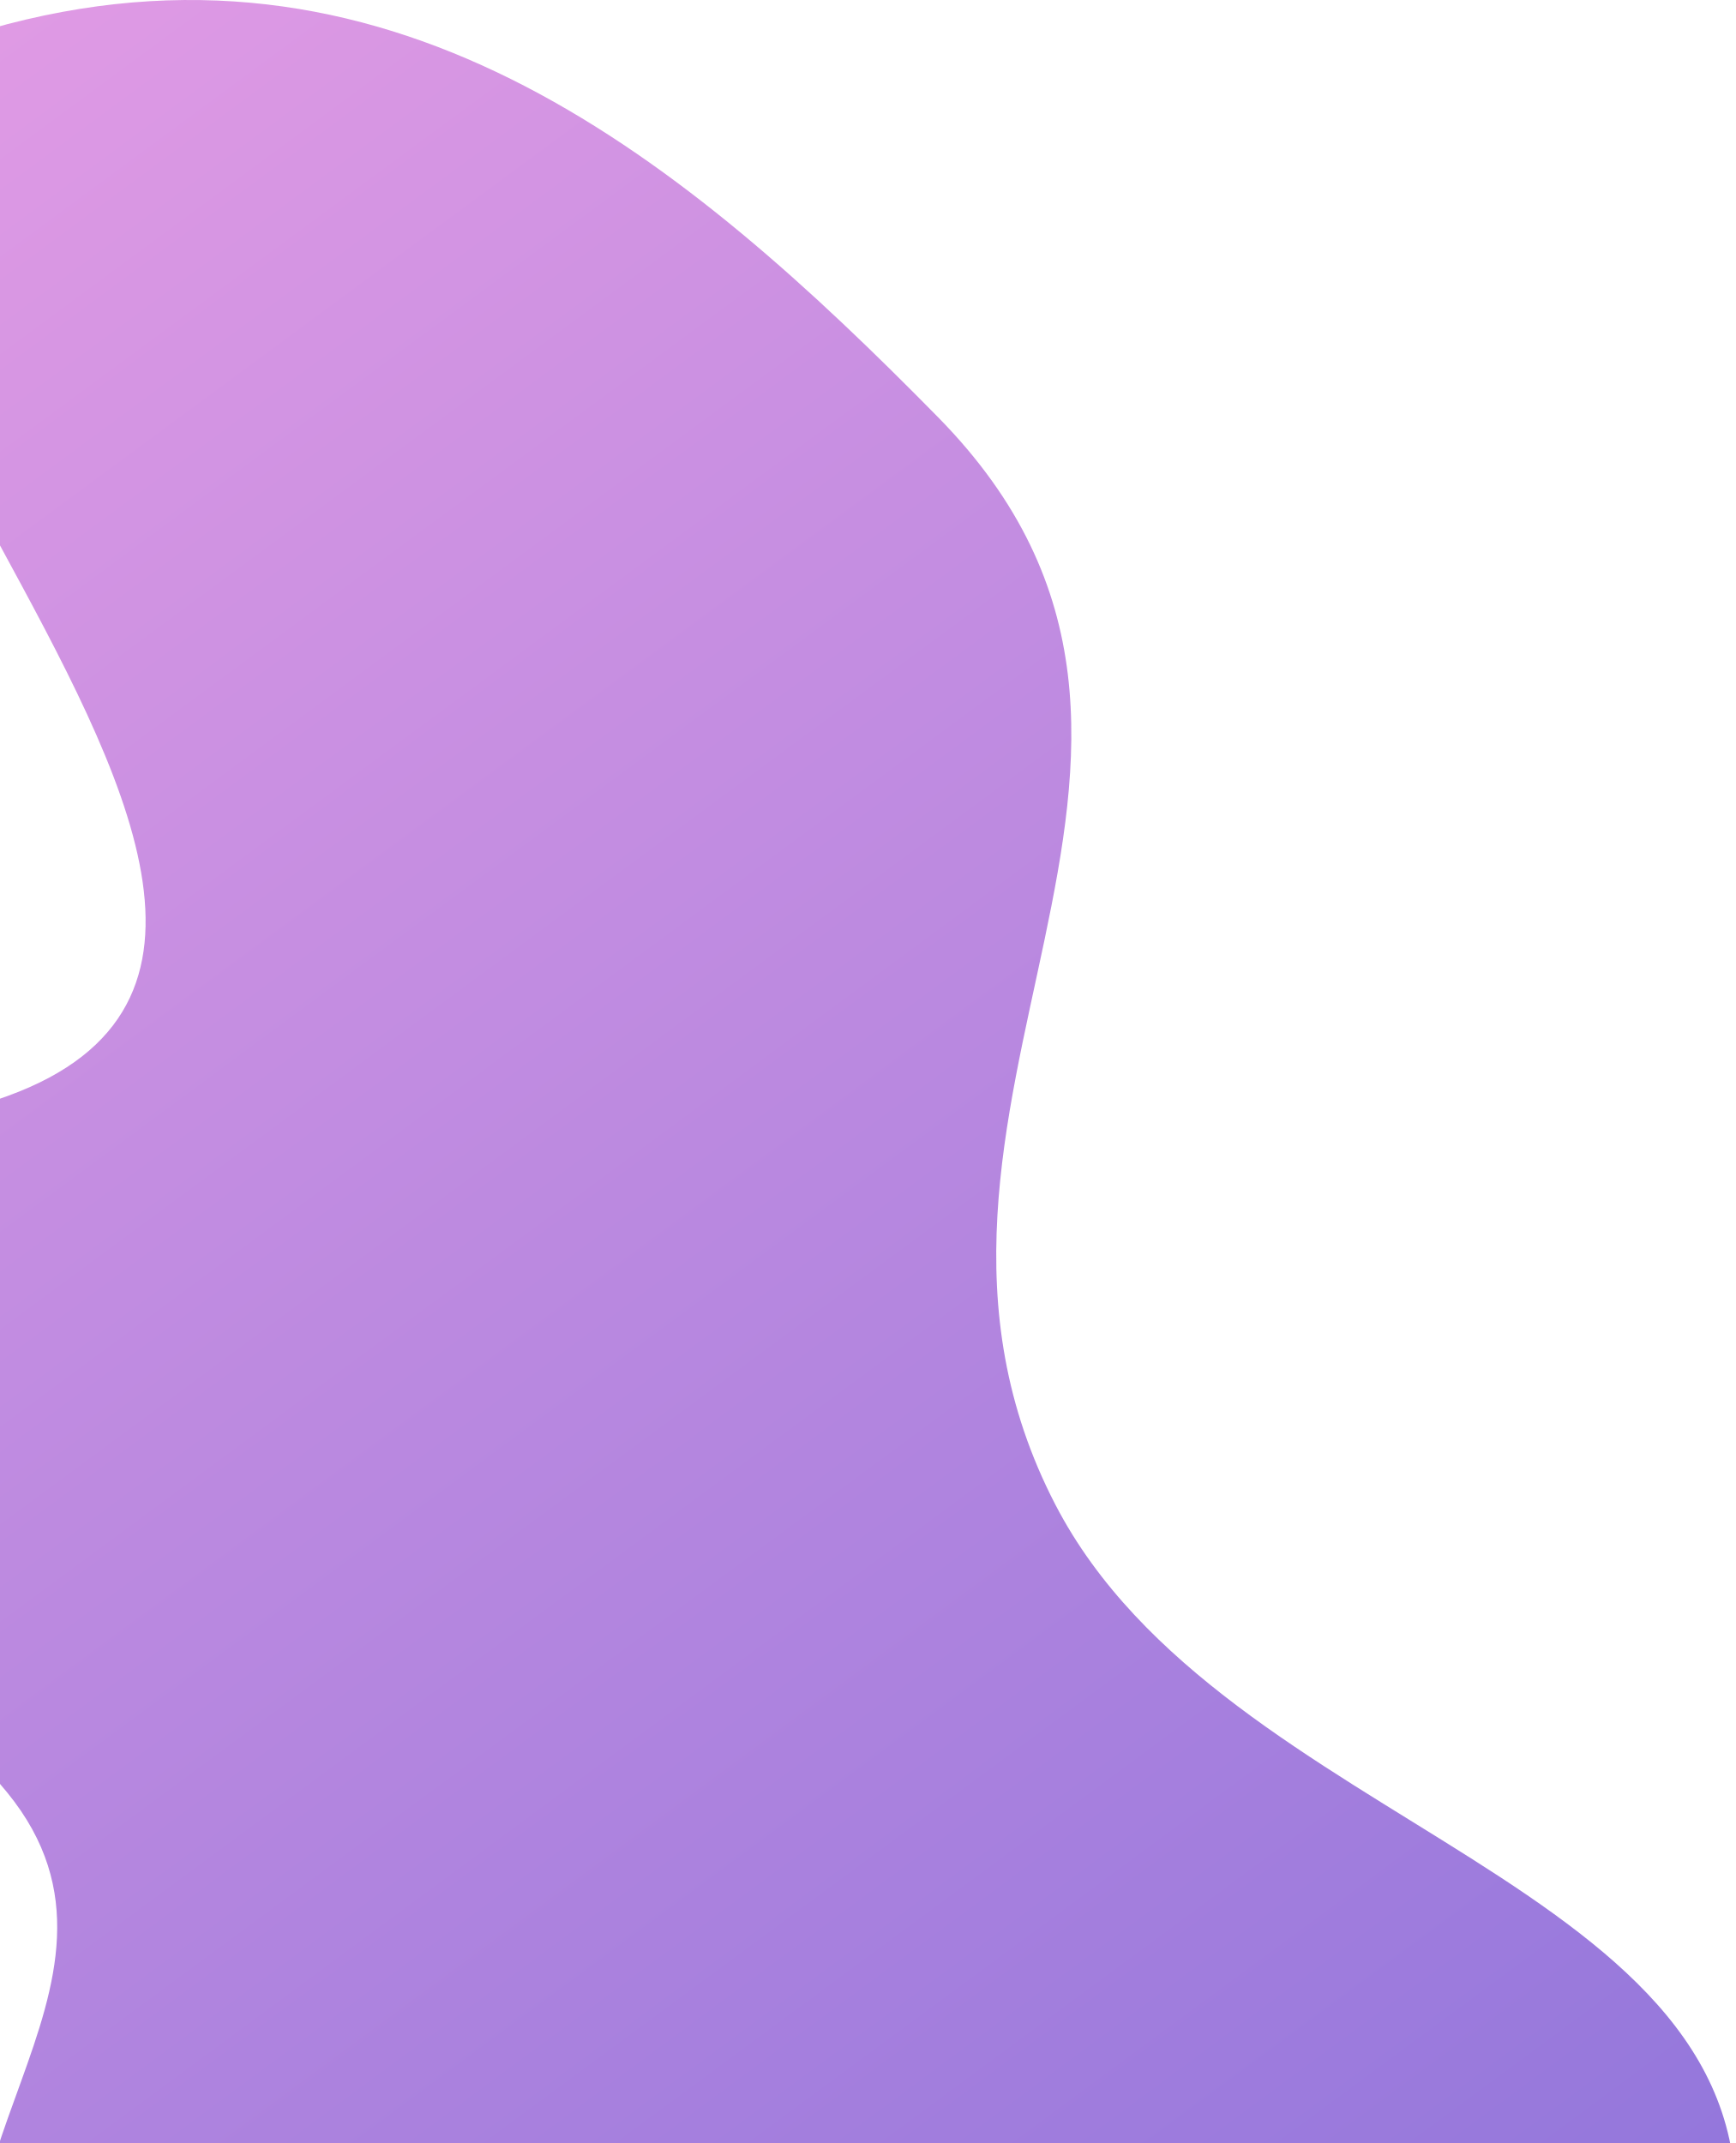
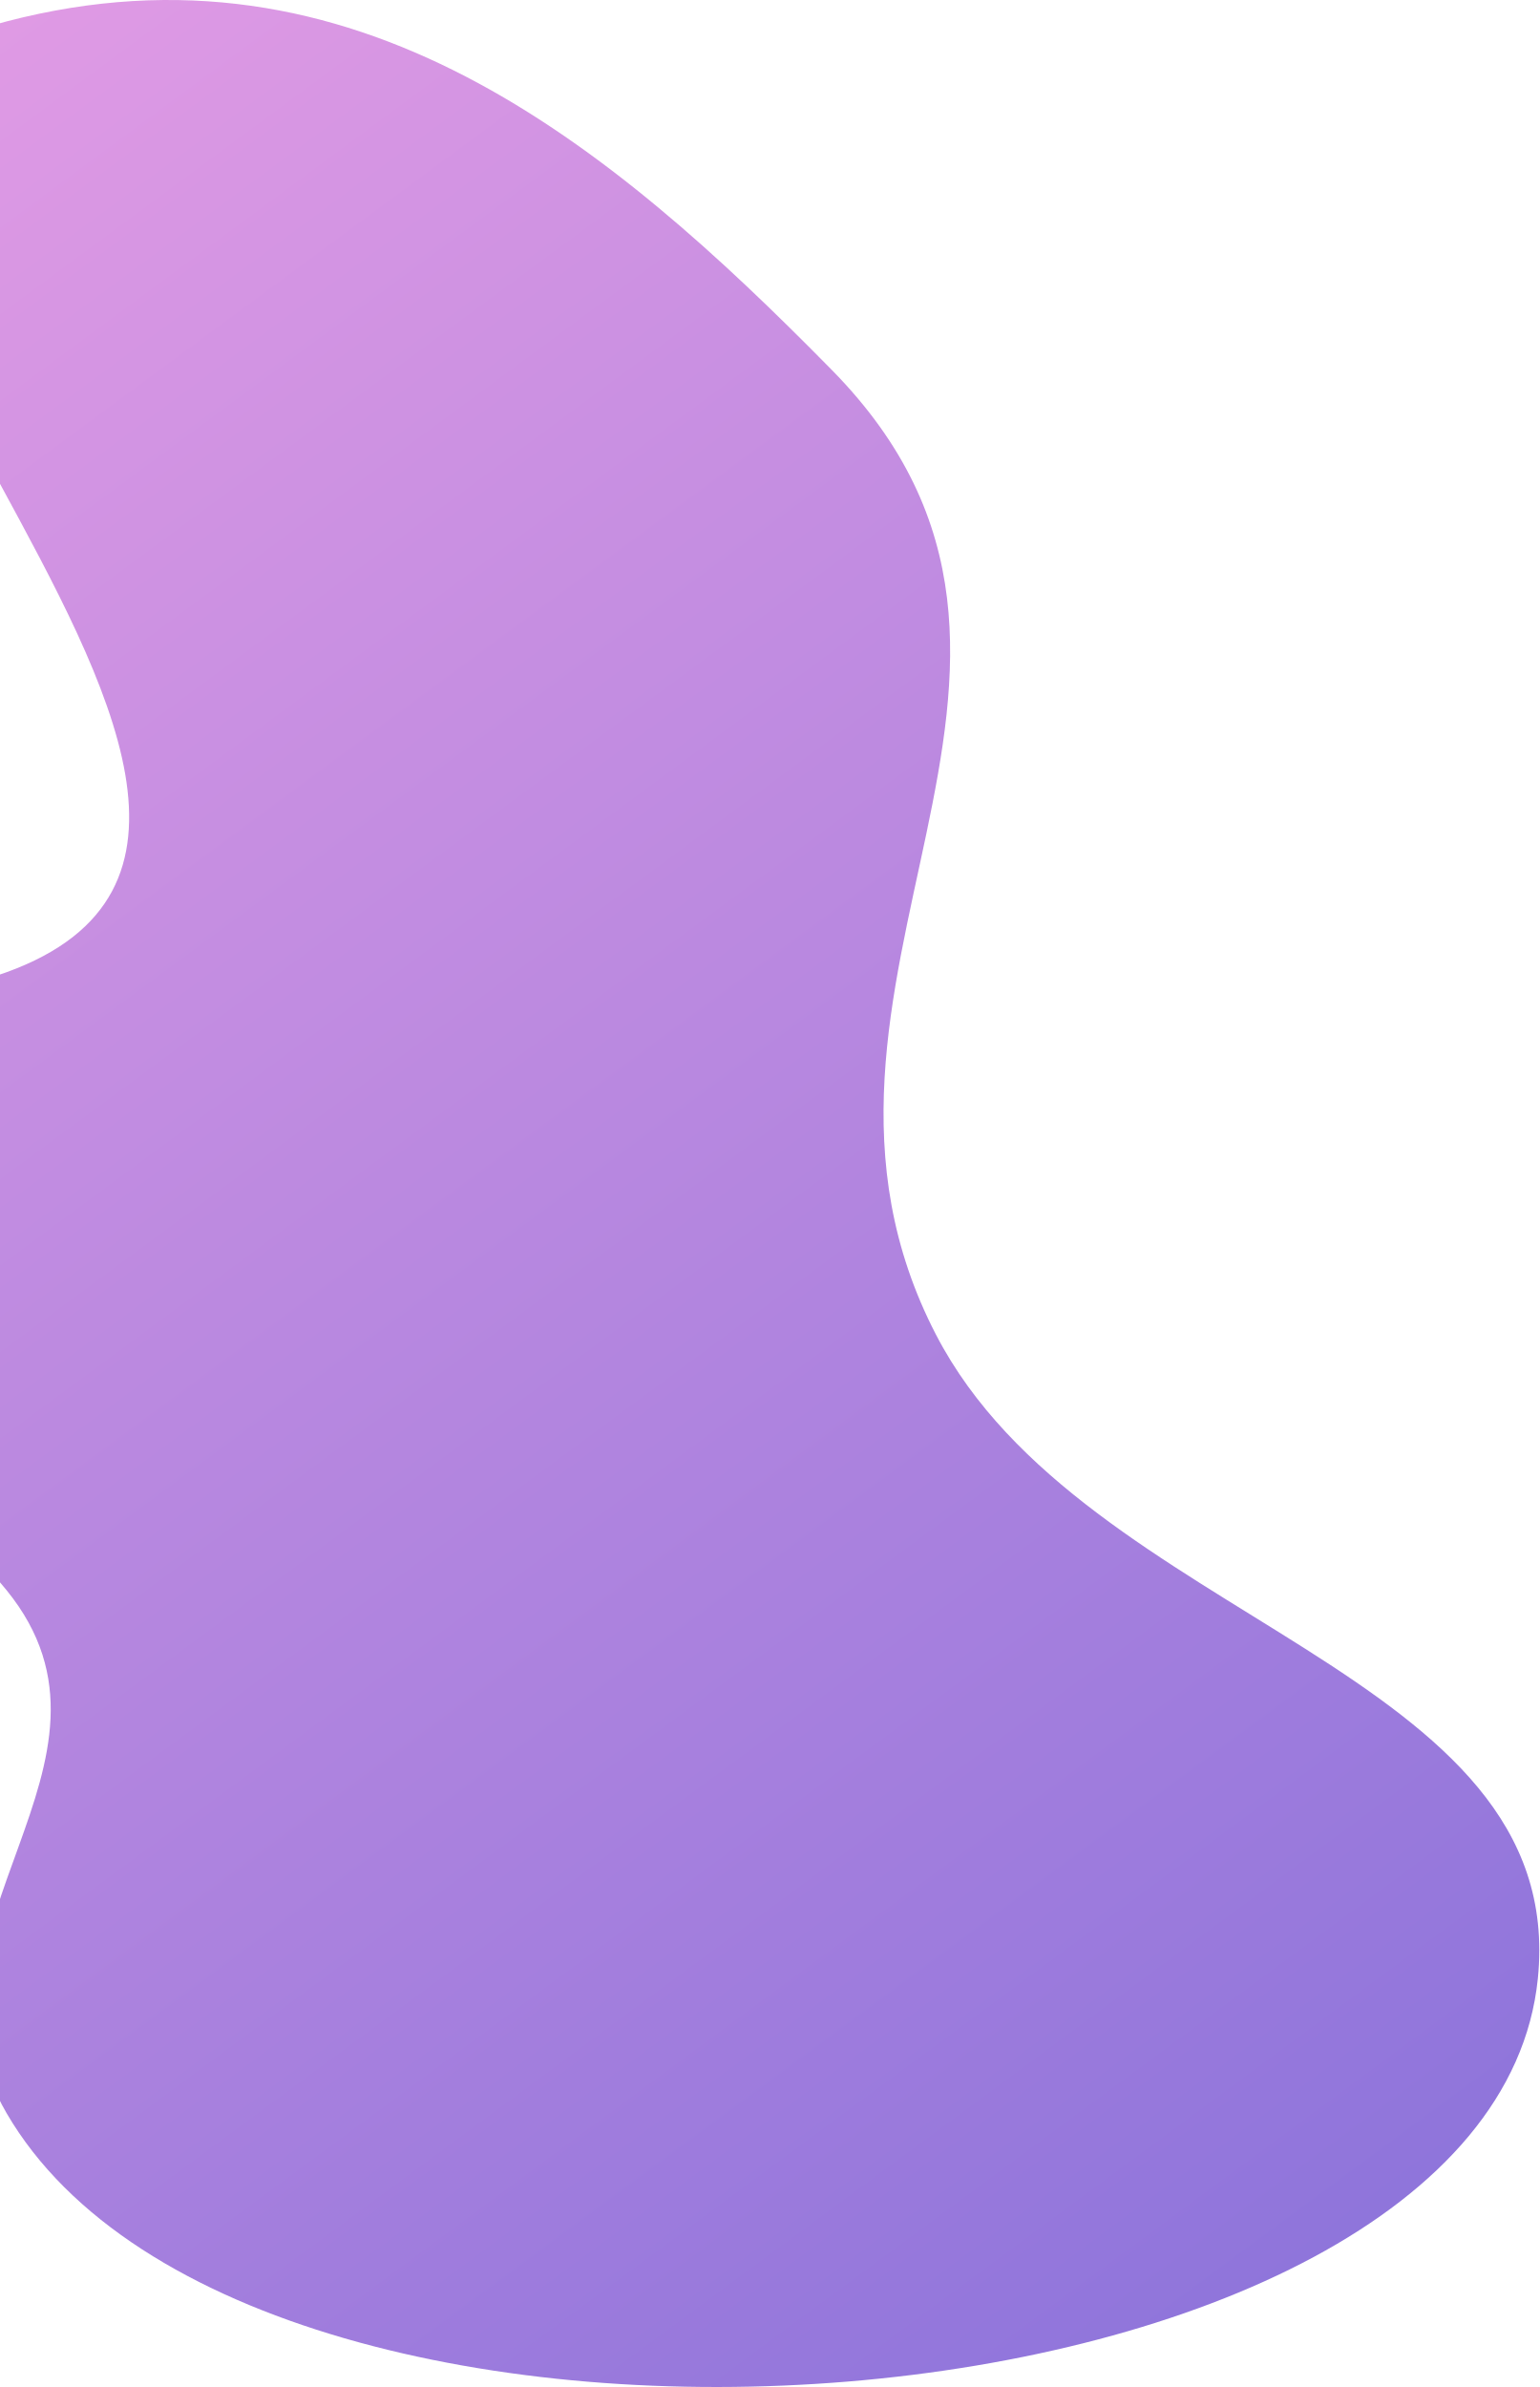
- <svg xmlns="http://www.w3.org/2000/svg" width="247" height="305" viewBox="0 0 247 305" fill="none">
-   <path d="M-271.955 214.155C-273.229 256.589 -247.633 315.344 -194.941 304.737C-155.113 296.719 -191.352 256.364 -142.376 233.543C-93.4 210.722 -29.505 217.581 1.057 255.155C23.562 282.825 -16.325 309.231 1.057 339.062C41.01 407.632 239.186 392.536 246.767 317.45C251.792 267.678 174.186 260.441 150.194 214.155C121.044 157.918 180.804 107.514 133.488 59.373C97.704 22.966 56.84 -11.102 1.057 3.435C-71.389 22.314 70.329 130.891 1.057 155.993C-31.126 167.655 -54.712 160.068 -89.811 155.993C-132.717 151.011 -152.853 119.833 -194.941 128.024C-245.953 137.951 -270.723 173.158 -271.955 214.155Z" fill="url(#paint0_linear_5_24)" fill-opacity="0.6" />
+ <svg xmlns="http://www.w3.org/2000/svg" width="247" height="383" viewBox="0 0 247 383" fill="none">
+   <path d="M-271.955 214.155C-273.229 256.589 -247.633 315.344 -194.941 304.737C-155.113 296.719 -191.352 256.364 -142.376 233.543C-93.4 210.722 -29.505 217.581 1.057 255.155C23.562 282.825 -16.325 309.231 1.057 339.062C41.01 407.632 239.186 392.536 246.767 317.45C251.792 267.678 174.186 260.441 150.194 214.155C121.044 157.918 180.804 107.514 133.488 59.373C97.704 22.966 56.84 -11.102 1.057 3.435C-71.389 22.314 70.329 130.891 1.057 155.993C-31.126 167.655 -54.712 160.068 -89.811 155.993C-132.717 151.011 -152.853 119.833 -194.941 128.024C-245.953 137.951 -270.723 173.158 -271.955 214.155Z" fill="url(#paint0_linear_7_1939)" fill-opacity="0.6" />
  <defs>
-     <linearGradient id="paint0_linear_5_24" x1="-272" y1="0" x2="93.973" y2="495.927" gradientUnits="userSpaceOnUse">
+     <linearGradient id="paint0_linear_7_1939" x1="-272" y1="0" x2="93.973" y2="495.927" gradientUnits="userSpaceOnUse">
      <stop stop-color="#FF6FD8" />
      <stop offset="1" stop-color="#3813C2" />
    </linearGradient>
  </defs>
</svg>
